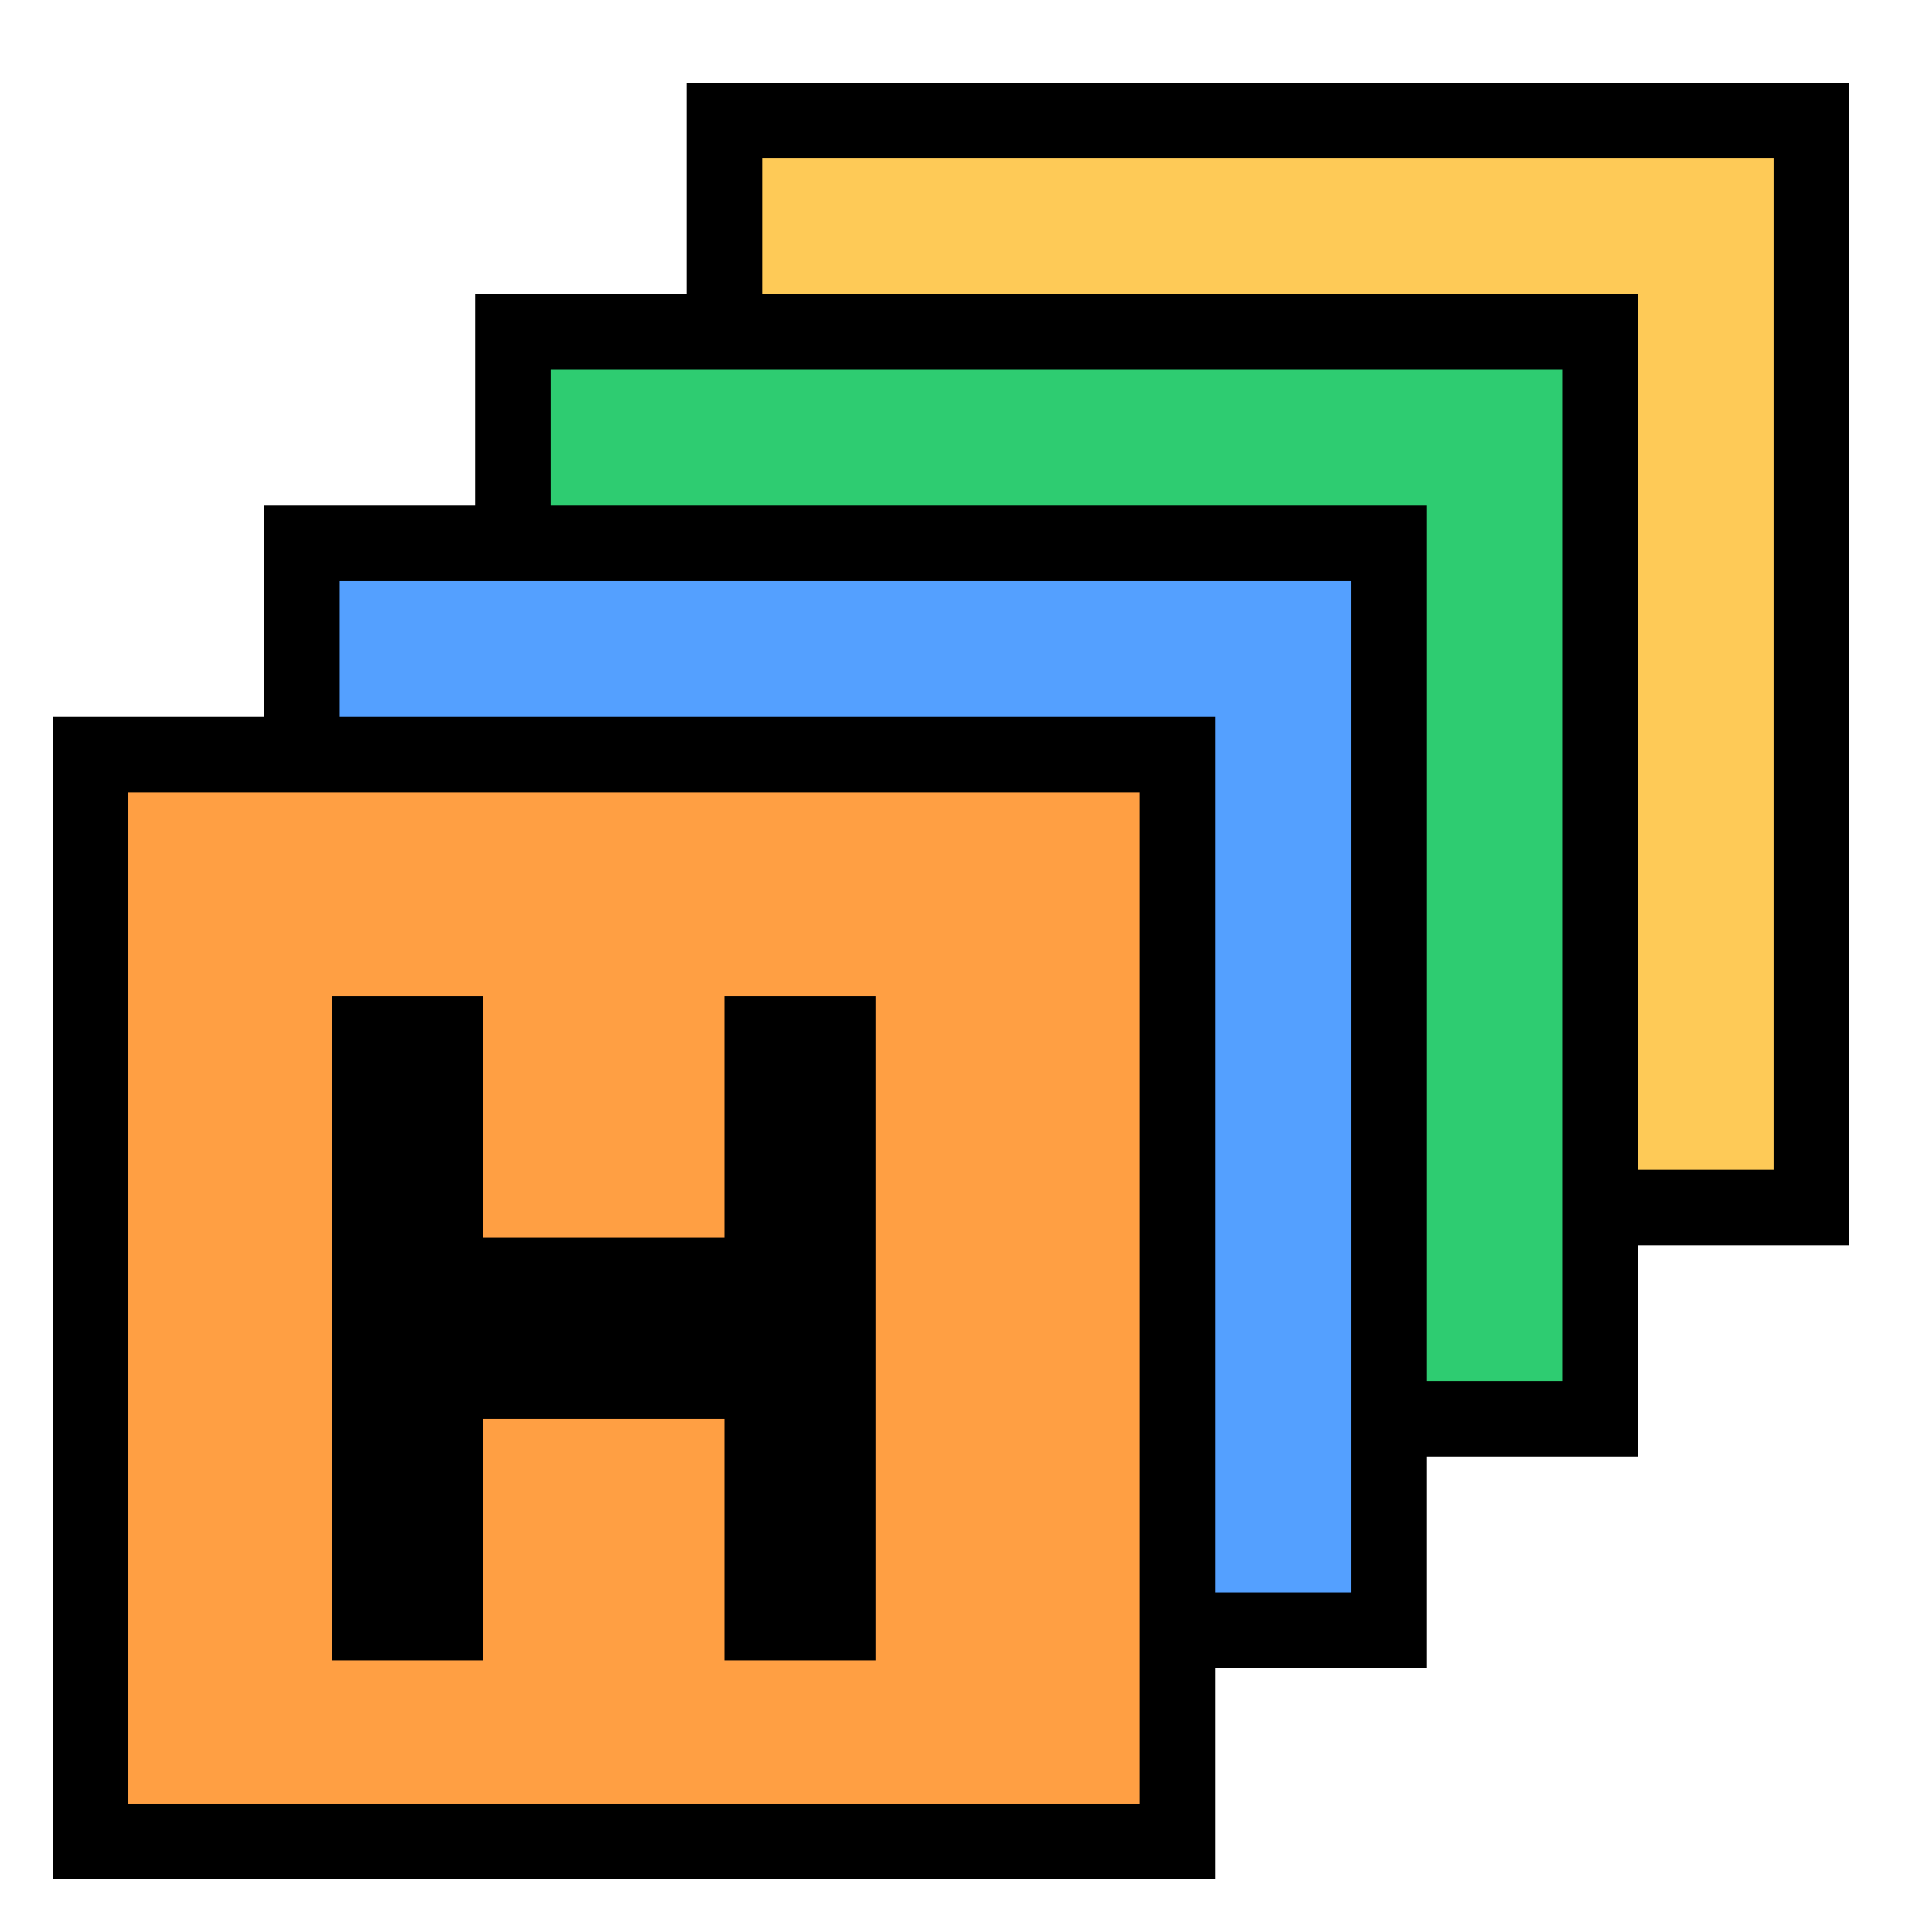
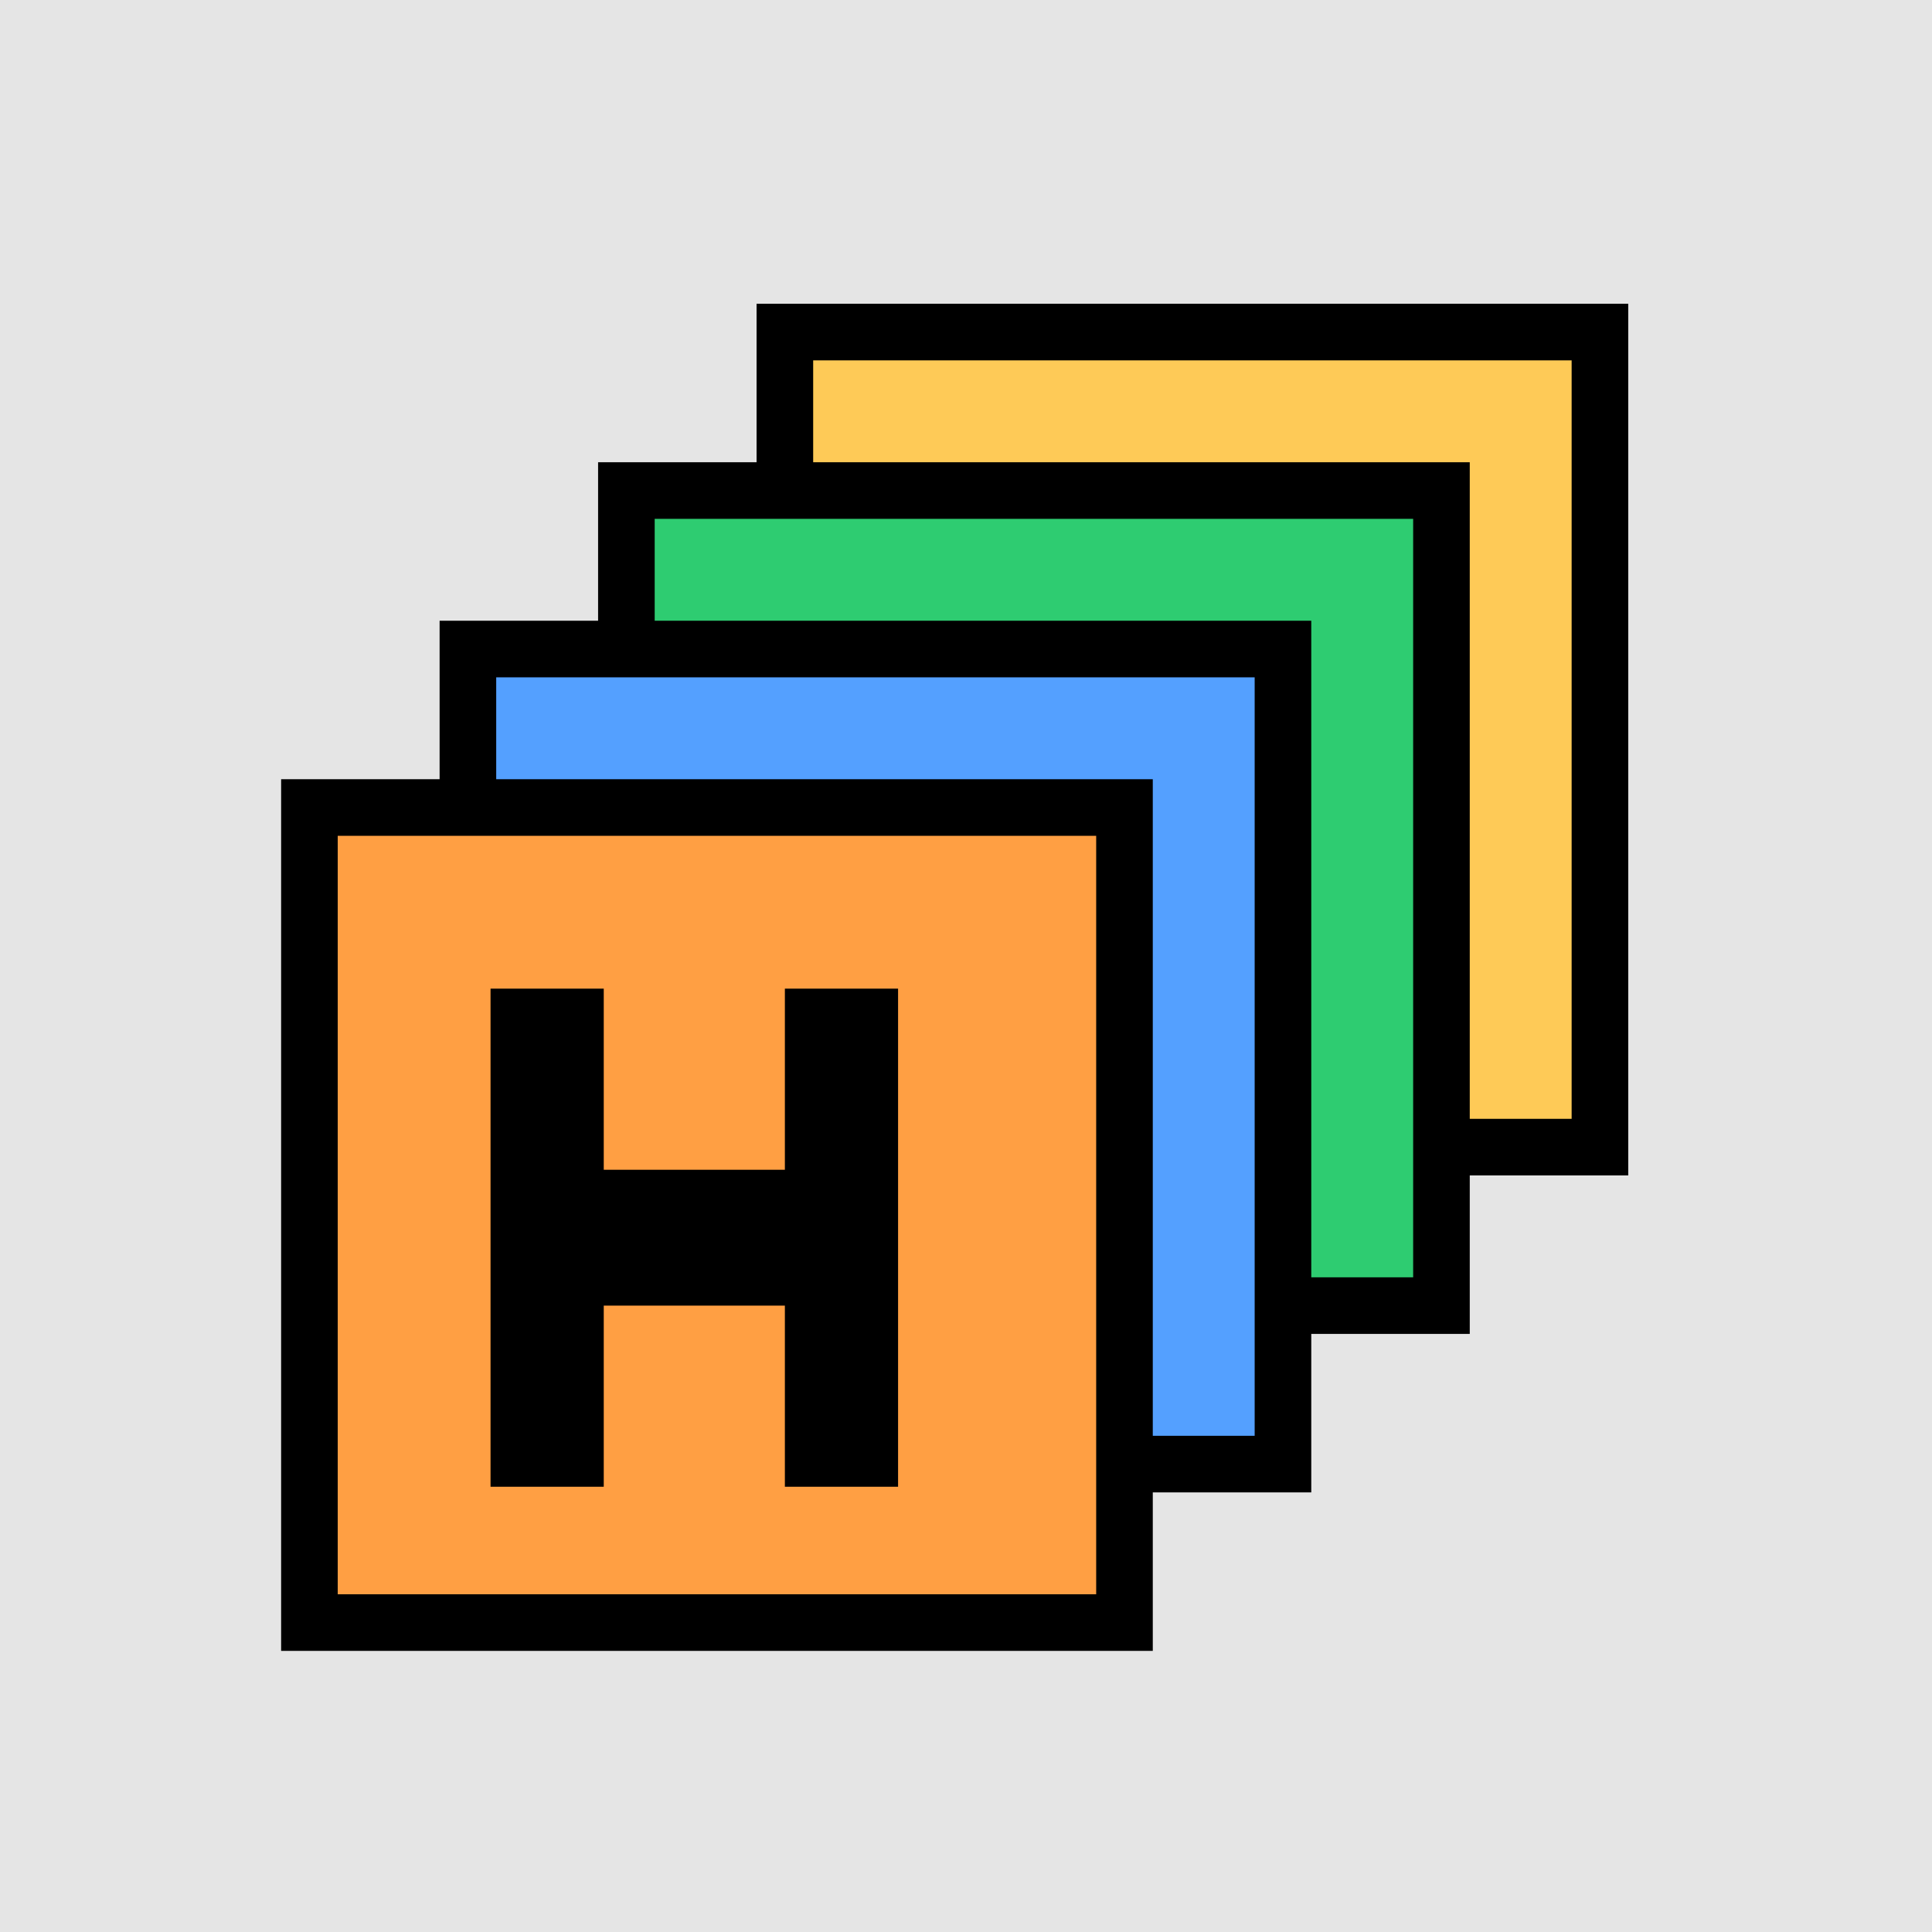
<svg xmlns="http://www.w3.org/2000/svg" viewBox="0 0 64 64">
-   <rect x="24" y="4" width="36" height="36" fill="#feca57" stroke="black" stroke-width="2.5" />
-   <rect x="17" y="11" width="36" height="36" fill="#2ecc71" stroke="black" stroke-width="2.5" />
-   <rect x="10" y="18" width="36" height="36" fill="#54a0ff" stroke="black" stroke-width="2.5" />
-   <rect x="3" y="25" width="36" height="36" fill="#ff9f43" stroke="black" stroke-width="2.5" />
-   <path d="M11 33 H16 V41 H24 V33 H29 V55 H24 V47 H16 V55 H11 Z" fill="black" />
+   <rect x="0" y="0" width="64" height="64" fill="#E5E5E5" />
+   <g transform="translate(8, 8) scale(0.75)">
+     <rect x="24" y="4" width="36" height="36" fill="#feca57" stroke="black" stroke-width="2.5" />
+     <rect x="17" y="11" width="36" height="36" fill="#2ecc71" stroke="black" stroke-width="2.5" />
+     <rect x="10" y="18" width="36" height="36" fill="#54a0ff" stroke="black" stroke-width="2.5" />
+     <rect x="3" y="25" width="36" height="36" fill="#ff9f43" stroke="black" stroke-width="2.5" />
+     <path d="M11 33 H16 V41 H24 V33 H29 V55 H24 V47 H16 V55 H11 Z" fill="black" />
+   </g>
</svg>
